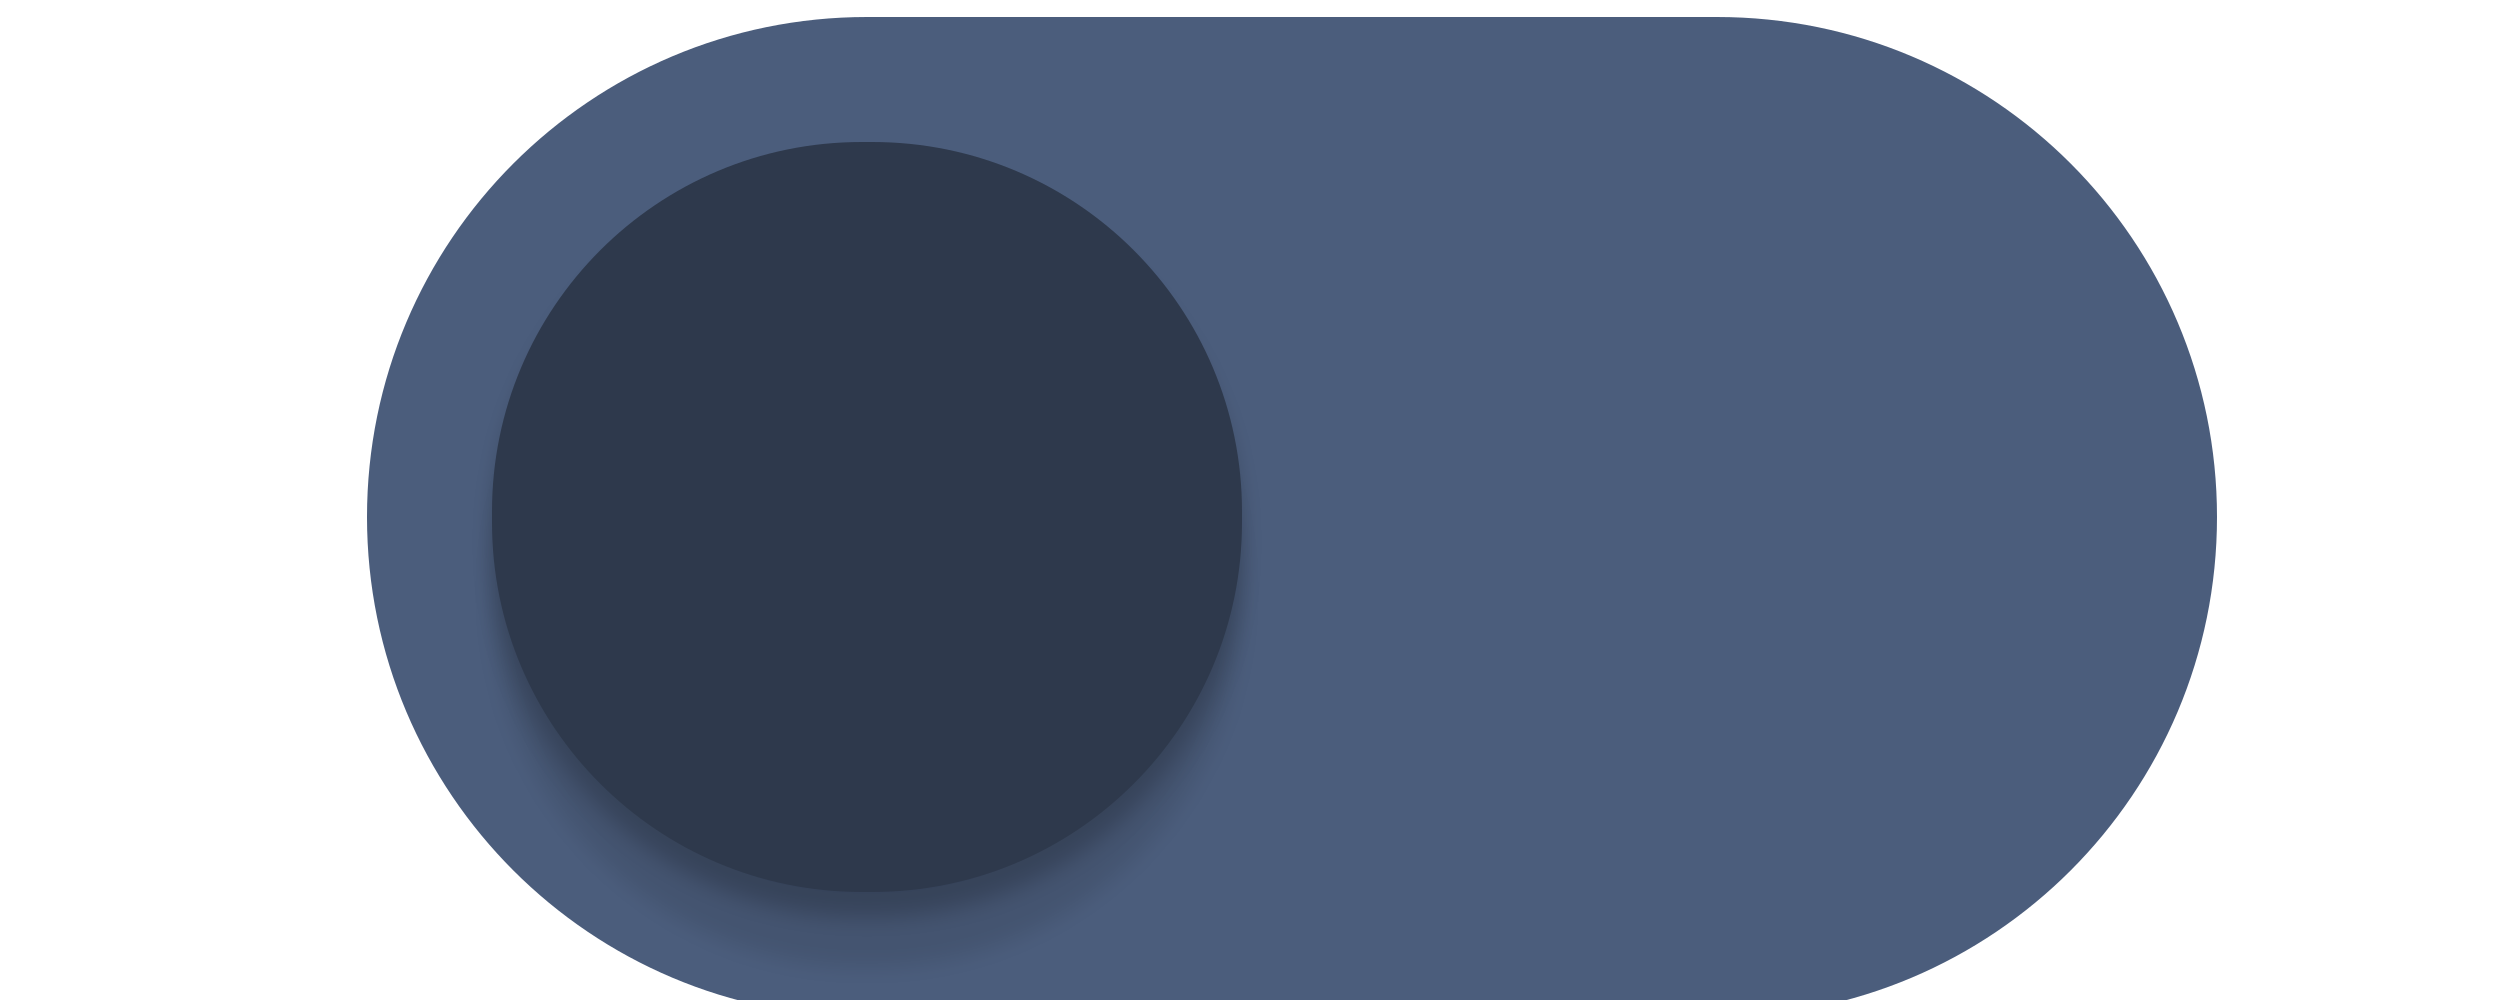
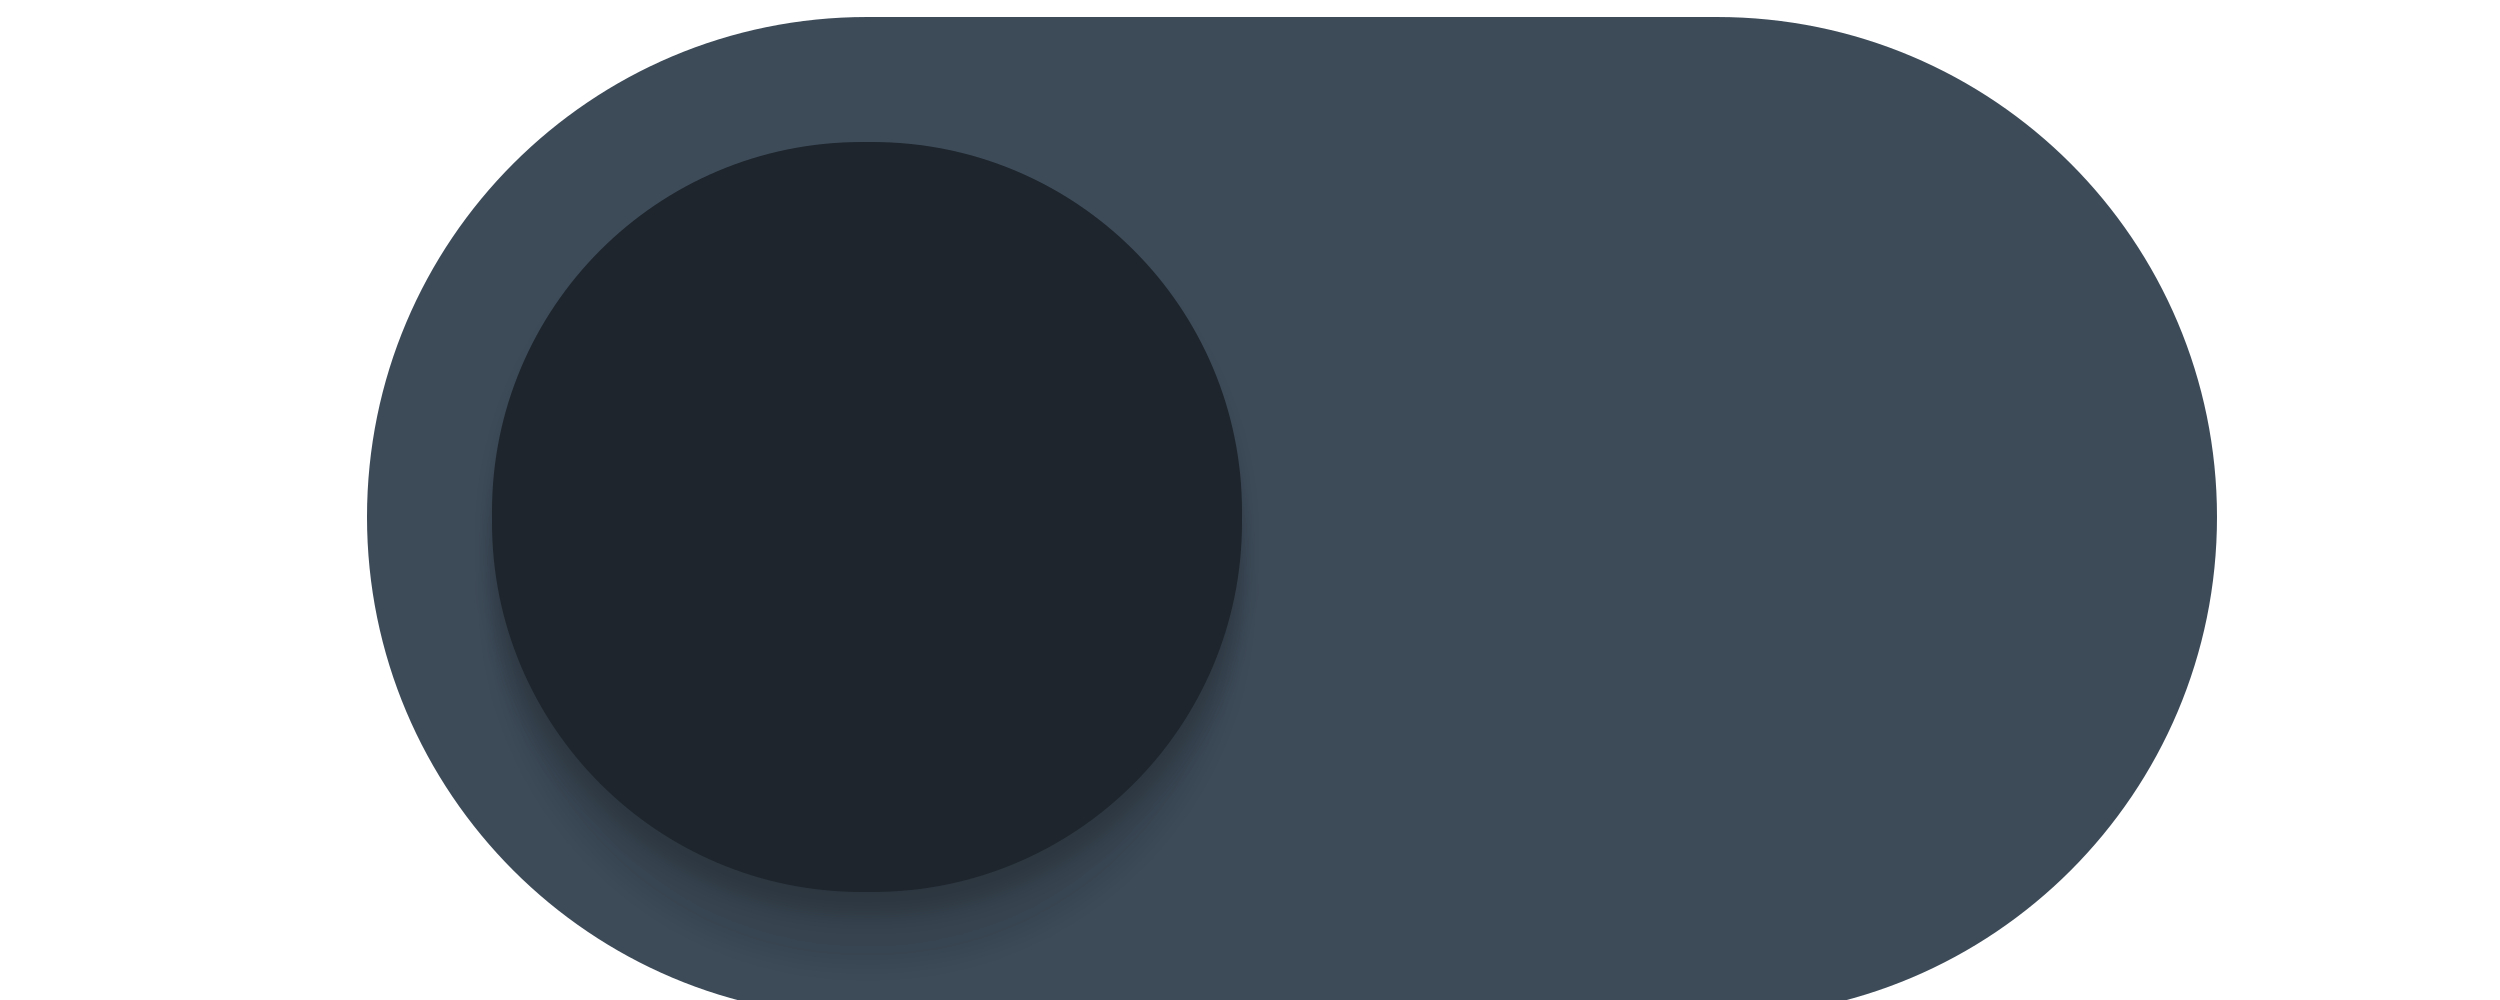
<svg xmlns="http://www.w3.org/2000/svg" version="1.1" id="svg7539" height="20" width="50">
  <defs id="defs7541">
    <linearGradient id="linearGradient4695-1-4-3-5-0-6">
      <stop offset="0" style="stop-color:#000000;stop-opacity:1;" id="stop4697-9-9-7-0-1-5" />
      <stop offset="1" style="stop-color:#000000;stop-opacity:0" id="stop4699-5-8-9-0-4-0" />
    </linearGradient>
    <linearGradient id="linearGradient3768-6">
      <stop id="stop3770-0" offset="0" style="stop-color:#0f0f0f;stop-opacity:1;" />
      <stop style="stop-color:#171717;stop-opacity:1;" offset="0.078" id="stop3778-6" />
      <stop id="stop3774-2" offset="0.974" style="stop-color:#171717;stop-opacity:1;" />
      <stop id="stop3776-2" offset="1" style="stop-color:#1b1b1b;stop-opacity:1;" />
    </linearGradient>
    <linearGradient id="linearGradient3969-0-4">
      <stop id="stop3971-2-6" offset="0" style="stop-color:#353537;stop-opacity:1;" />
      <stop id="stop3973-0-1" offset="1" style="stop-color:#4d4f52;stop-opacity:1;" />
    </linearGradient>
    <linearGradient id="linearGradient3938">
      <stop style="stop-color:#ffffff;stop-opacity:0;" offset="0" id="stop3940" />
      <stop style="stop-color:#ffffff;stop-opacity:0.549;" offset="1" id="stop3942" />
    </linearGradient>
    <linearGradient id="linearGradient6523">
      <stop style="stop-color:#1a1a1a;stop-opacity:1;" offset="0" id="stop6525" />
      <stop style="stop-color:#1a1a1a;stop-opacity:0;" offset="1" id="stop6527" />
    </linearGradient>
    <linearGradient id="linearGradient3938-6">
      <stop style="stop-color:#bebebe;stop-opacity:1;" offset="0" id="stop3940-4" />
      <stop style="stop-color:#ffffff;stop-opacity:1;" offset="1" id="stop3942-8" />
    </linearGradient>
    <filter style="color-interpolation-filters:sRGB" id="filter930" x="-0.036" width="1.072" y="-0.036" height="1.072">
      <feGaussianBlur stdDeviation="0.225" id="feGaussianBlur932" />
    </filter>
  </defs>
  <g transform="translate(-120,88)" id="layer1">
    <path style="opacity:1;fill:none;fill-opacity:1" d="m 127.86,-77.246 a 9.5,9.5 0 0 0 -0.019,0.586 9.5,9.5 0 0 0 9.5,9.5 h 7.5 2 7.5 a 9.5,9.5 0 0 0 9.5,-9.5 9.5,9.5 0 0 0 -0.019,-0.414 9.5,9.5 0 0 1 -9.481,8.914 h -7.5 -2 -7.5 a 9.5,9.5 0 0 1 -9.48,-9.086 z" id="path900" />
-     <path style="fill:#4b5d7c;fill-opacity:1;stroke:#4b5d7c;stroke-opacity:1" d="m 137.34,-87.16 a 9.5,9.5 0 0 0 -9.5,9.5 9.5,9.5 0 0 0 9.5,9.5 h 7.5 2 7.5 a 9.5,9.5 0 0 0 9.5,-9.5 9.5,9.5 0 0 0 -9.5,-9.5 h -7.5 -2 z" id="path872" />
+     <path style="fill:#3d4b59;fill-opacity:1;stroke:#3d4b59;stroke-opacity:1" d="m 137.34,-87.16 a 9.5,9.5 0 0 0 -9.5,9.5 9.5,9.5 0 0 0 9.5,9.5 h 7.5 2 7.5 a 9.5,9.5 0 0 0 9.5,-9.5 9.5,9.5 0 0 0 -9.5,-9.5 h -7.5 -2 z" id="path872" />
    <rect style="color:#000000;display:inline;overflow:visible;visibility:visible;opacity:1;fill:#000000;fill-opacity:0.1;fill-rule:nonzero;stroke:none;stroke-width:1.765;stroke-opacity:1;marker:none;filter:url(#filter930);enable-background:new" id="rect934" width="15" height="15" x="129.84" y="-83.66" ry="7.392" />
    <rect ry="7.392" y="-84.66" x="129.84" height="15" width="15" id="rect912" style="color:#000000;display:inline;overflow:visible;visibility:visible;opacity:1;fill:#000000;fill-opacity:0.2;fill-rule:nonzero;stroke:none;stroke-width:1.765;stroke-opacity:1;marker:none;filter:url(#filter930);enable-background:new" />
-     <rect style="color:#000000;display:inline;overflow:visible;visibility:visible;opacity:1;fill:#2e394c;fill-opacity:1;fill-rule:nonzero;stroke:none;stroke-width:1.765;stroke-opacity:1;marker:none;enable-background:new" id="rect3872" width="15" height="15" x="129.84" y="-85.16" ry="7.392" />
+     <rect style="color:#000000;display:inline;overflow:visible;visibility:visible;opacity:1;fill:#1e252c;fill-opacity:1;fill-rule:nonzero;stroke:none;stroke-width:1.765;stroke-opacity:1;marker:none;enable-background:new" id="rect3872" width="15" height="15" x="129.84" y="-85.16" ry="7.392" />
    <path style="fill:none;fill-opacity:1" d="m 137.34,-87.16 a 9.5,9.5 0 0 0 -9.5,9.5 9.5,9.5 0 0 0 0.019,0.414 9.5,9.5 0 0 1 9.48,-8.914 h 7.5 2 7.5 a 9.5,9.5 0 0 1 9.48,9.086 9.5,9.5 0 0 0 0.019,-0.586 9.5,9.5 0 0 0 -9.5,-9.5 h -7.5 -2 z" id="path902" />
    <path style="color:#000000;display:inline;overflow:visible;visibility:visible;opacity:1;fill:none;fill-opacity:0.2;fill-rule:nonzero;stroke:none;stroke-width:1.765;stroke-opacity:1;marker:none;enable-background:new" d="m 137.233,-85.16 c -4.095,0 -7.393,3.297 -7.393,7.393 v 0.215 c 0,0.133 0.013,0.262 0.019,0.393 0.204,-3.91 3.41,-7 7.373,-7 h 0.215 c 3.963,0 7.169,3.09 7.373,7 0.007,-0.131 0.019,-0.26 0.019,-0.393 v -0.215 c 0,-4.095 -3.297,-7.393 -7.393,-7.393 z" id="rect936" />
  </g>
</svg>
